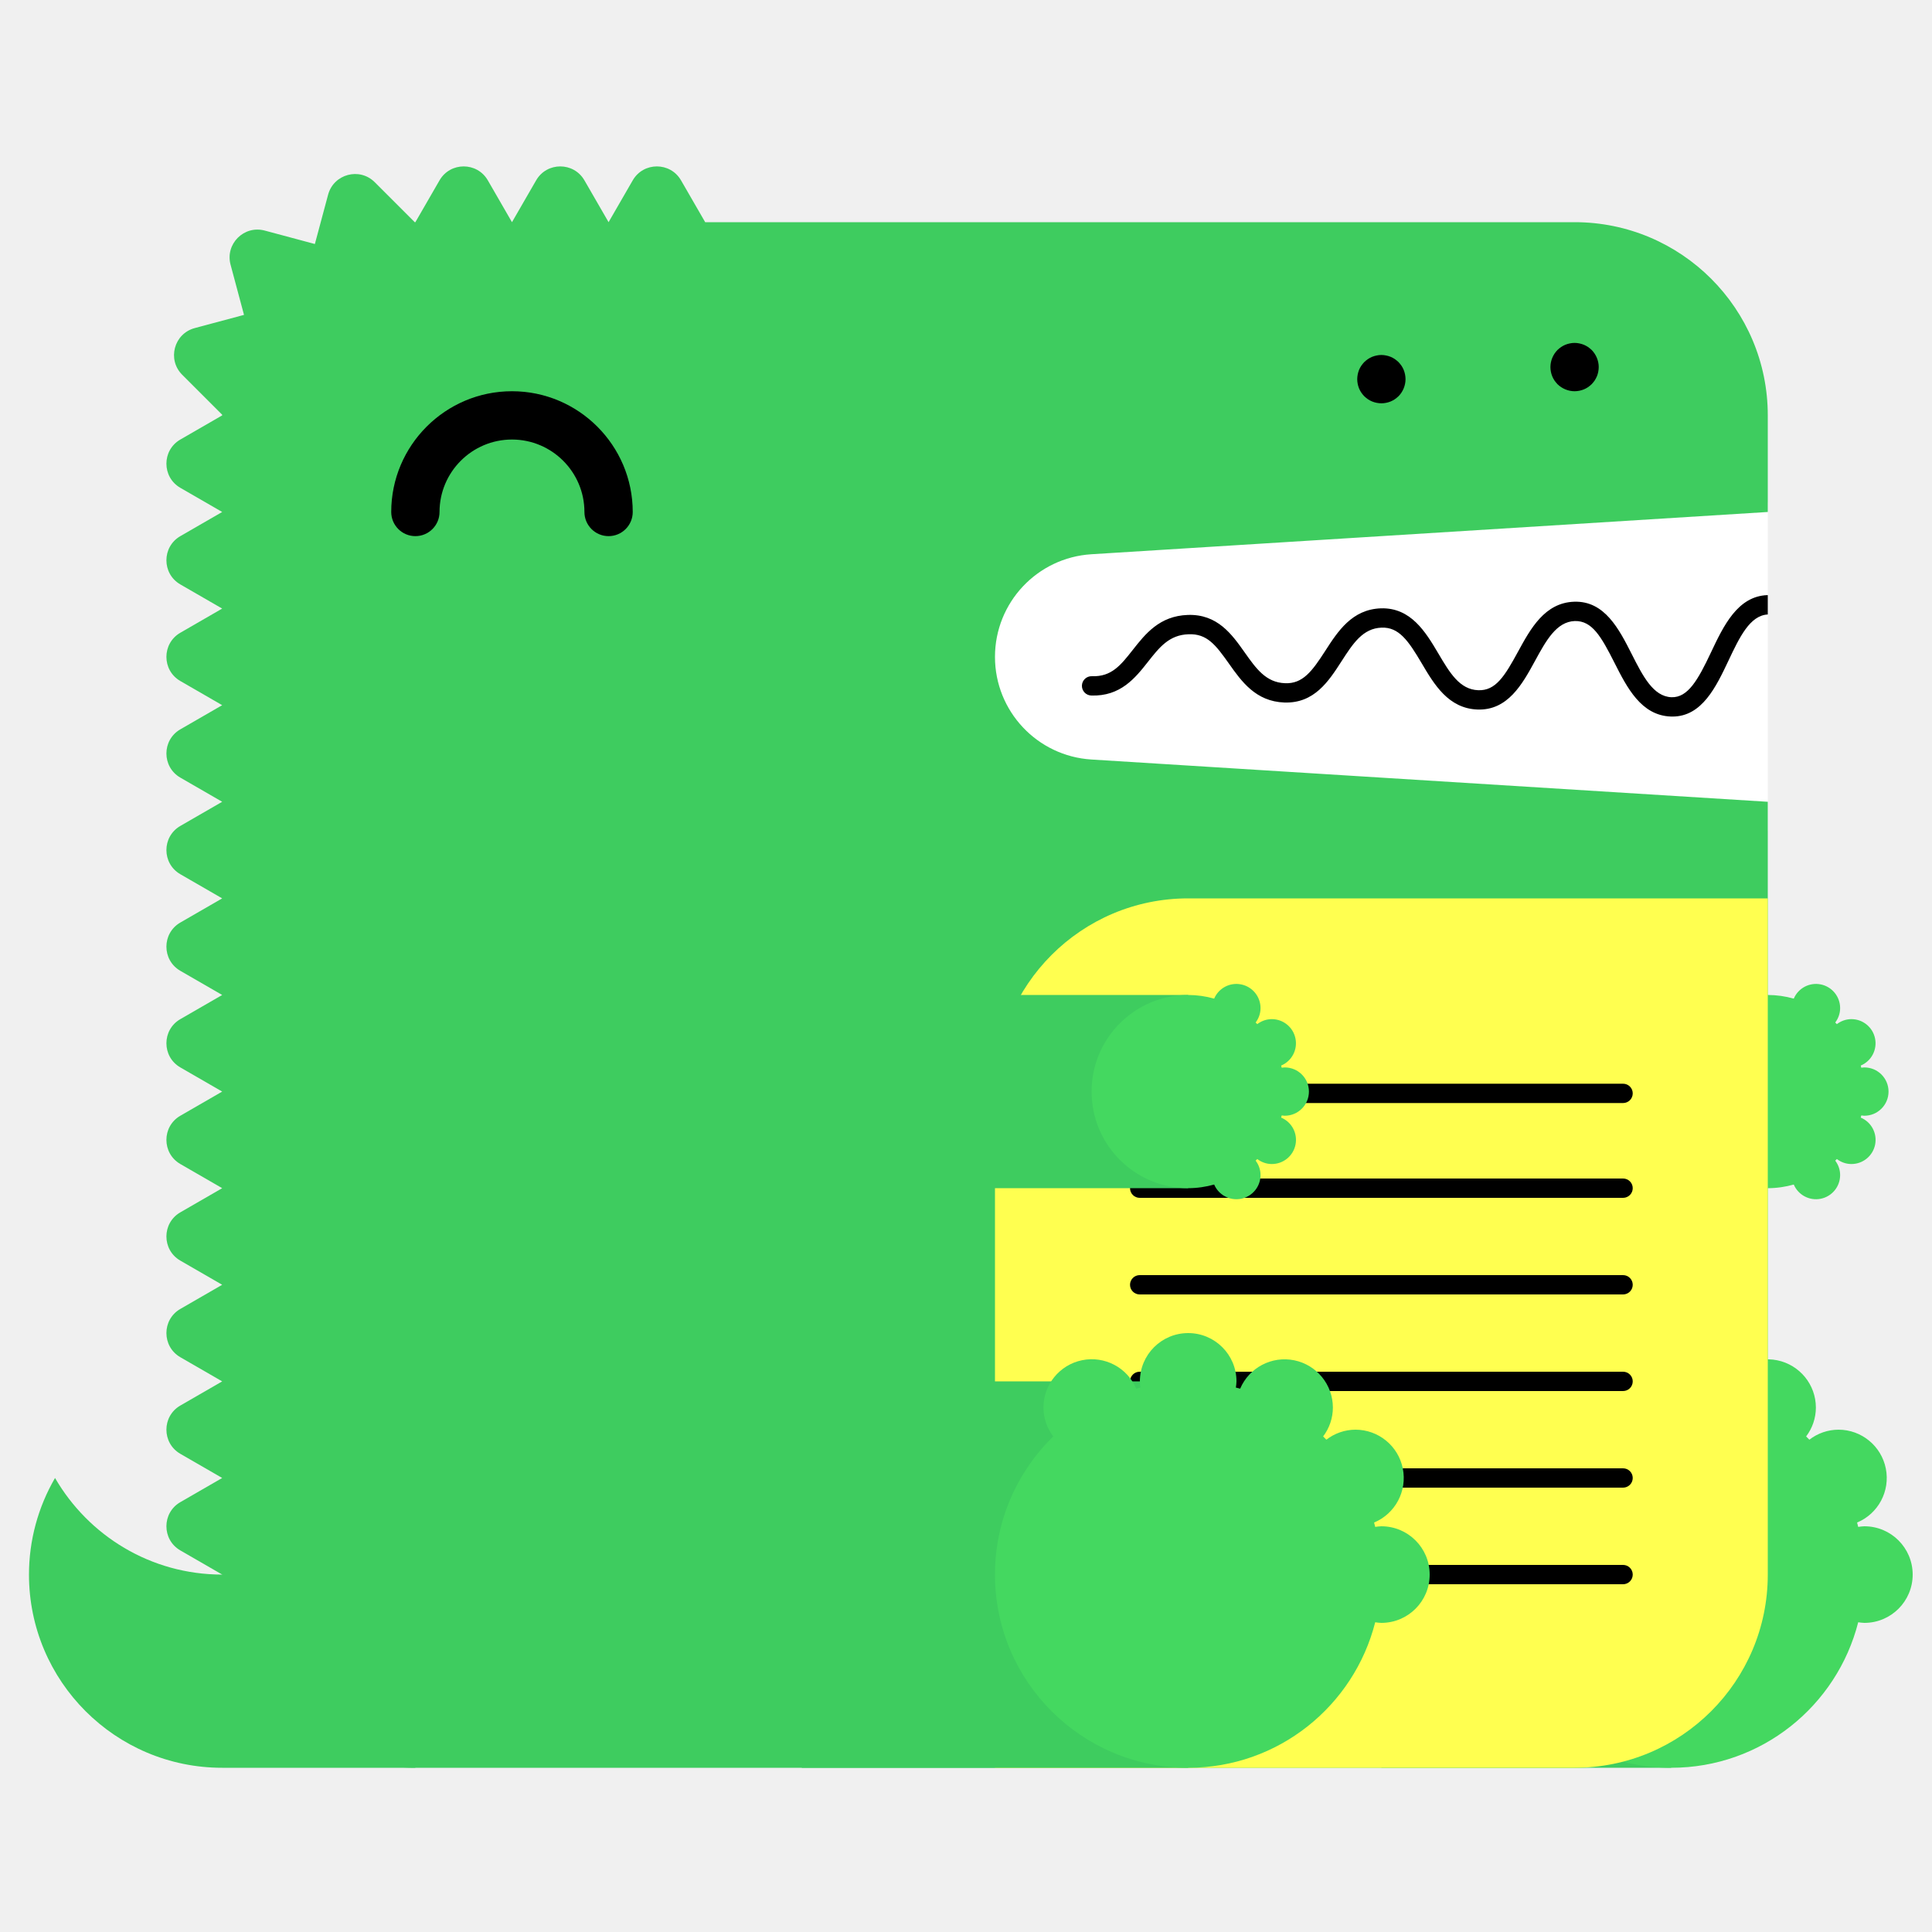
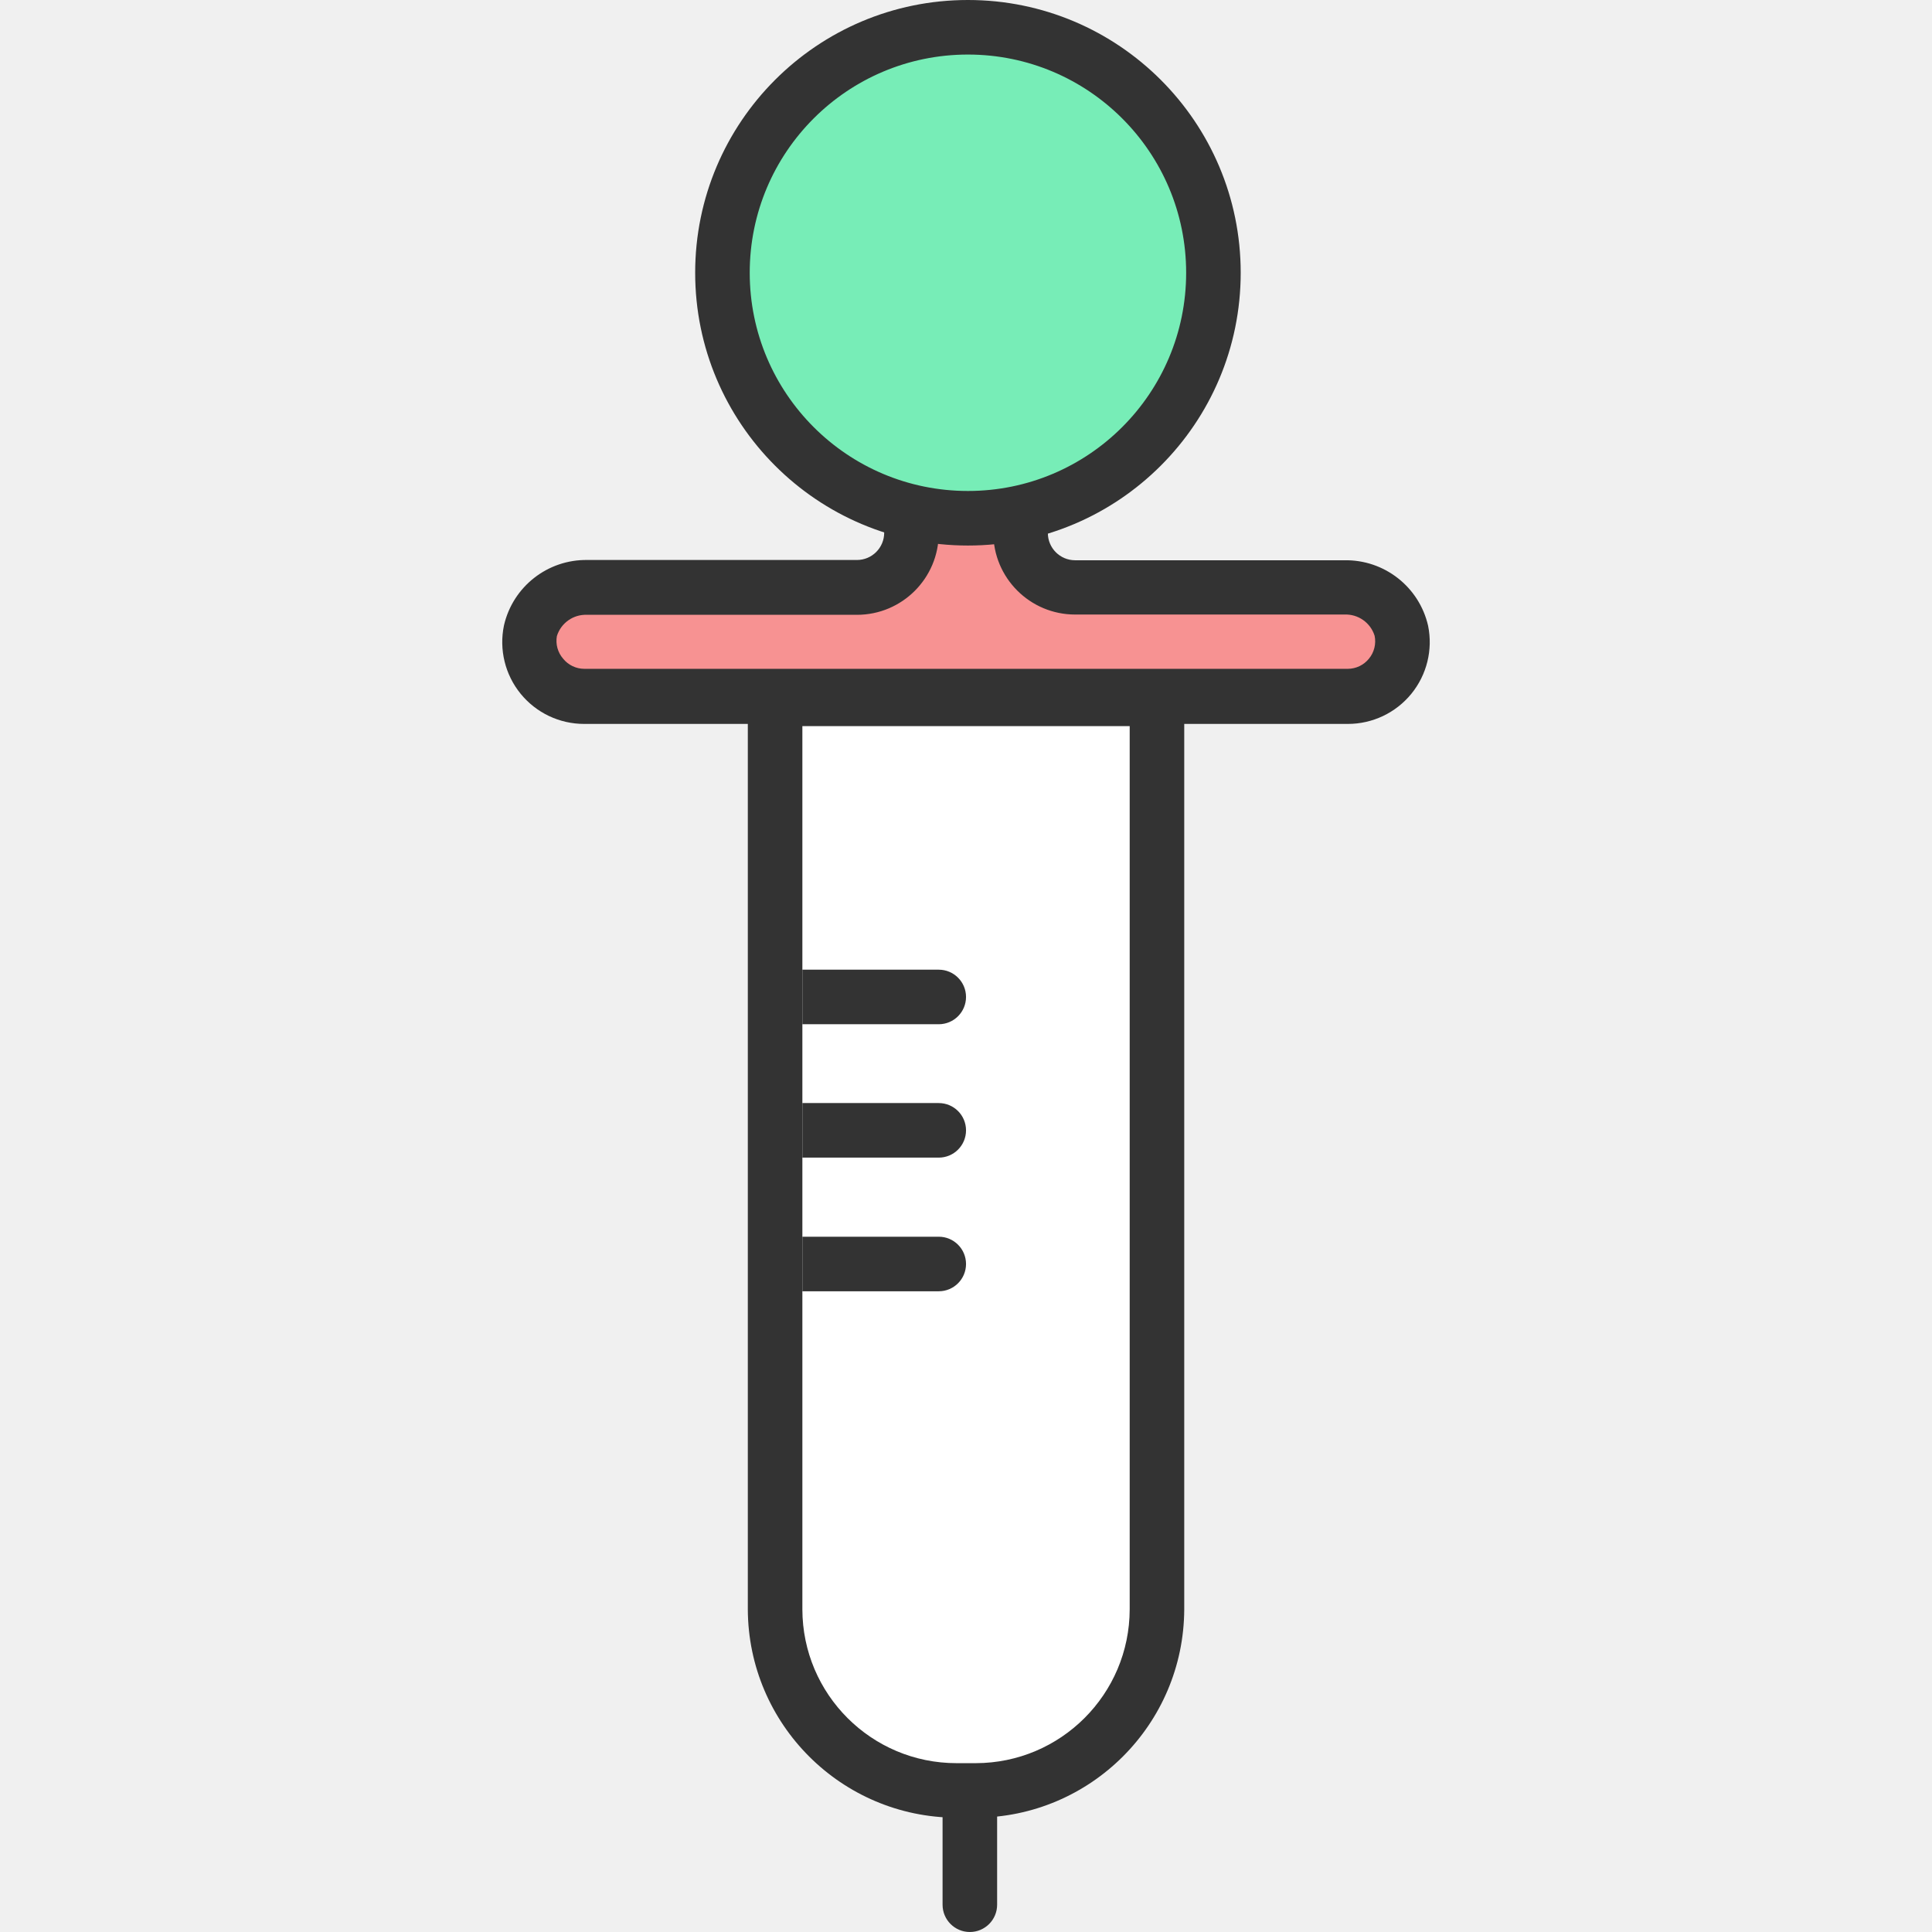
- <svg xmlns="http://www.w3.org/2000/svg" width="200" height="200" viewBox="0 0 200 200">
-   <g fill="none" fill-rule="evenodd">
-     <path fill="#FFF" d="M99 52h84v34H99z" />
-     <path d="M23 163c-7.398 0-13.843-4.027-17.303-10A19.886 19.886 0 0 0 3 163c0 11.046 8.954 20 20 20h20v-20H23z" fill="#3ECC5F" />
-     <path d="M112.98 57.376L183 53V43c0-11.046-8.954-20-20-20H73l-2.5-4.33c-1.112-1.925-3.889-1.925-5 0L63 23l-2.5-4.33c-1.111-1.925-3.889-1.925-5 0L53 23l-2.5-4.33c-1.111-1.925-3.889-1.925-5 0L43 23c-.022 0-.042.003-.065.003l-4.142-4.141c-1.57-1.571-4.252-.853-4.828 1.294l-1.369 5.104-5.192-1.392c-2.148-.575-4.111 1.389-3.535 3.536l1.39 5.193-5.102 1.367c-2.148.576-2.867 3.259-1.296 4.83l4.142 4.142c0 .021-.003.042-.003.064l-4.33 2.5c-1.925 1.111-1.925 3.889 0 5L23 53l-4.33 2.5c-1.925 1.111-1.925 3.889 0 5L23 63l-4.33 2.5c-1.925 1.111-1.925 3.889 0 5L23 73l-4.33 2.5c-1.925 1.111-1.925 3.889 0 5L23 83l-4.33 2.5c-1.925 1.111-1.925 3.889 0 5L23 93l-4.33 2.5c-1.925 1.111-1.925 3.889 0 5L23 103l-4.33 2.5c-1.925 1.111-1.925 3.889 0 5L23 113l-4.33 2.5c-1.925 1.111-1.925 3.889 0 5L23 123l-4.33 2.5c-1.925 1.111-1.925 3.889 0 5L23 133l-4.33 2.5c-1.925 1.111-1.925 3.889 0 5L23 143l-4.33 2.5c-1.925 1.111-1.925 3.889 0 5L23 153l-4.33 2.5c-1.925 1.111-1.925 3.889 0 5L23 163c0 11.046 8.954 20 20 20h120c11.046 0 20-8.954 20-20V83l-70.02-4.376A10.645 10.645 0 0 1 103 68c0-5.621 4.37-10.273 9.98-10.624" fill="#3ECC5F" />
-     <path fill="#3ECC5F" d="M143 183h30v-40h-30z" />
-     <path d="M193 158c-.219 0-.428.037-.639.064-.038-.15-.074-.301-.116-.451A5 5 0 0 0 190.32 148a4.96 4.96 0 0 0-3.016 1.036 26.531 26.531 0 0 0-.335-.336 4.955 4.955 0 0 0 1.011-2.987 5 5 0 0 0-9.599-1.959c-.148-.042-.297-.077-.445-.115.027-.211.064-.42.064-.639a5 5 0 0 0-5-5 5 5 0 0 0-5 5c0 .219.037.428.064.639-.148.038-.297.073-.445.115a4.998 4.998 0 0 0-9.599 1.959c0 1.125.384 2.151 1.011 2.987-3.717 3.632-6.031 8.693-6.031 14.3 0 11.046 8.954 20 20 20 9.339 0 17.16-6.41 19.361-15.064.211.027.42.064.639.064a5 5 0 0 0 5-5 5 5 0 0 0-5-5" fill="#44D860" />
-     <path fill="#3ECC5F" d="M153 123h30v-20h-30z" />
-     <path d="M193 115.5a2.5 2.5 0 1 0 0-5c-.109 0-.214.019-.319.032-.02-.075-.037-.15-.058-.225a2.501 2.501 0 0 0-.963-4.807c-.569 0-1.088.197-1.508.518a6.653 6.653 0 0 0-.168-.168c.314-.417.506-.931.506-1.494a2.5 2.5 0 0 0-4.8-.979A9.987 9.987 0 0 0 183 103c-5.522 0-10 4.478-10 10s4.478 10 10 10c.934 0 1.833-.138 2.69-.377a2.5 2.5 0 0 0 4.8-.979c0-.563-.192-1.077-.506-1.494.057-.055.113-.111.168-.168.42.321.939.518 1.508.518a2.5 2.5 0 0 0 .963-4.807c.021-.074.038-.15.058-.225.105.013.21.032.319.032" fill="#44D860" />
-     <path d="M63 55.5a2.5 2.5 0 0 1-2.5-2.5c0-4.136-3.364-7.5-7.5-7.5s-7.5 3.364-7.5 7.5a2.5 2.5 0 1 1-5 0c0-6.893 5.607-12.5 12.5-12.5S65.5 46.107 65.5 53a2.5 2.5 0 0 1-2.5 2.5" fill="#000" />
-     <path d="M103 183h60c11.046 0 20-8.954 20-20V93h-60c-11.046 0-20 8.954-20 20v70z" fill="#FFFF50" />
-     <path d="M168.02 124h-50.04a1 1 0 1 1 0-2h50.04a1 1 0 1 1 0 2m0 20h-50.04a1 1 0 1 1 0-2h50.04a1 1 0 1 1 0 2m0 20h-50.04a1 1 0 1 1 0-2h50.04a1 1 0 1 1 0 2m0-49.814h-50.04a1 1 0 1 1 0-2h50.04a1 1 0 1 1 0 2m0 19.814h-50.04a1 1 0 1 1 0-2h50.04a1 1 0 1 1 0 2m0 20h-50.04a1 1 0 1 1 0-2h50.04a1 1 0 1 1 0 2M183 61.611c-.012 0-.022-.006-.034-.005-3.09.105-4.552 3.196-5.842 5.923-1.346 2.85-2.387 4.703-4.093 4.647-1.889-.068-2.969-2.202-4.113-4.46-1.314-2.594-2.814-5.536-5.963-5.426-3.046.104-4.513 2.794-5.807 5.167-1.377 2.528-2.314 4.065-4.121 3.994-1.927-.07-2.951-1.805-4.136-3.813-1.321-2.236-2.848-4.75-5.936-4.664-2.994.103-4.465 2.385-5.763 4.4-1.373 2.13-2.335 3.428-4.165 3.351-1.973-.07-2.992-1.51-4.171-3.177-1.324-1.873-2.816-3.993-5.895-3.89-2.928.1-4.399 1.97-5.696 3.618-1.232 1.564-2.194 2.802-4.229 2.724a1 1 0 0 0-.072 2c3.017.101 4.545-1.8 5.872-3.487 1.177-1.496 2.193-2.787 4.193-2.855 1.926-.082 2.829 1.115 4.195 3.045 1.297 1.834 2.769 3.914 5.731 4.021 3.103.104 4.596-2.215 5.918-4.267 1.182-1.834 2.202-3.417 4.15-3.484 1.793-.067 2.769 1.35 4.145 3.681 1.297 2.197 2.766 4.686 5.787 4.796 3.125.108 4.634-2.62 5.949-5.035 1.139-2.088 2.214-4.06 4.119-4.126 1.793-.042 2.728 1.595 4.111 4.33 1.292 2.553 2.757 5.445 5.825 5.556l.169.003c3.064 0 4.518-3.075 5.805-5.794 1.139-2.41 2.217-4.68 4.067-4.773v-2z" fill="#000" />
-     <path fill="#3ECC5F" d="M83 183h40v-40H83z" />
-     <path d="M143 158c-.219 0-.428.037-.639.064-.038-.15-.074-.301-.116-.451A5 5 0 0 0 140.32 148a4.96 4.96 0 0 0-3.016 1.036 26.531 26.531 0 0 0-.335-.336 4.955 4.955 0 0 0 1.011-2.987 5 5 0 0 0-9.599-1.959c-.148-.042-.297-.077-.445-.115.027-.211.064-.42.064-.639a5 5 0 0 0-5-5 5 5 0 0 0-5 5c0 .219.037.428.064.639-.148.038-.297.073-.445.115a4.998 4.998 0 0 0-9.599 1.959c0 1.125.384 2.151 1.011 2.987-3.717 3.632-6.031 8.693-6.031 14.3 0 11.046 8.954 20 20 20 9.339 0 17.16-6.41 19.361-15.064.211.027.42.064.639.064a5 5 0 0 0 5-5 5 5 0 0 0-5-5" fill="#44D860" />
-     <path fill="#3ECC5F" d="M83 123h40v-20H83z" />
-     <path d="M133 115.5a2.5 2.5 0 1 0 0-5c-.109 0-.214.019-.319.032-.02-.075-.037-.15-.058-.225a2.501 2.501 0 0 0-.963-4.807c-.569 0-1.088.197-1.508.518a6.653 6.653 0 0 0-.168-.168c.314-.417.506-.931.506-1.494a2.5 2.5 0 0 0-4.8-.979A9.987 9.987 0 0 0 123 103c-5.522 0-10 4.478-10 10s4.478 10 10 10c.934 0 1.833-.138 2.69-.377a2.5 2.5 0 0 0 4.8-.979c0-.563-.192-1.077-.506-1.494.057-.055.113-.111.168-.168.42.321.939.518 1.508.518a2.5 2.5 0 0 0 .963-4.807c.021-.074.038-.15.058-.225.105.013.21.032.319.032" fill="#44D860" />
-     <path d="M143 41.75c-.16 0-.33-.02-.49-.05a2.52 2.52 0 0 1-.47-.14c-.15-.06-.29-.14-.431-.23-.13-.09-.259-.2-.38-.31-.109-.12-.219-.24-.309-.38s-.17-.28-.231-.43a2.619 2.619 0 0 1-.189-.96c0-.16.02-.33.05-.49.03-.16.08-.31.139-.47.061-.15.141-.29.231-.43.09-.13.2-.26.309-.38.121-.11.25-.22.38-.31.141-.09.281-.17.431-.23.149-.06.31-.11.47-.14.32-.07.65-.07.98 0 .159.03.32.08.47.14.149.06.29.14.43.23.13.09.259.2.38.31.11.12.22.25.31.38.09.14.17.28.23.43.06.16.11.31.14.47.029.16.05.33.05.49 0 .66-.271 1.31-.73 1.77-.121.11-.25.22-.38.31-.14.09-.281.17-.43.23a2.565 2.565 0 0 1-.96.19m20-1.25c-.66 0-1.3-.27-1.771-.73a3.802 3.802 0 0 1-.309-.38c-.09-.14-.17-.28-.231-.43a2.619 2.619 0 0 1-.189-.96c0-.66.27-1.3.729-1.77.121-.11.25-.22.38-.31.141-.09.281-.17.431-.23.149-.06.31-.11.47-.14.32-.07.66-.07.98 0 .159.03.32.08.47.14.149.06.29.14.43.23.13.09.259.2.38.31.459.47.73 1.11.73 1.77 0 .16-.021.33-.05.49-.03.16-.08.32-.14.47-.07.15-.14.29-.23.43-.09.13-.2.26-.31.38-.121.11-.25.22-.38.31-.14.09-.281.17-.43.23a2.565 2.565 0 0 1-.96.19" fill="#000" />
-   </g>
+ <svg xmlns="http://www.w3.org/2000/svg" t="1592294248023" class="icon" viewBox="0 0 1024 1024" version="1.1" p-id="1410" width="200" height="200">
+   <defs>
+     <style type="text/css" />
+   </defs>
+   <path d="M309.615 369.236a28.914 28.914 0 0 1-28.914-34.842 30.505 30.505 0 0 1 30.215-22.987H454.186a28.914 28.914 0 0 0 28.914-28.914V260.229h57.829v22.119a28.914 28.914 0 0 0 28.914 28.914h142.692a30.36 30.36 0 0 1 30.794 23.131 28.914 28.914 0 0 1-28.914 34.842z" fill="#F79292" p-id="1411" />
+   <path d="M526.472 274.686v7.662a43.371 43.371 0 0 0 43.371 43.371h142.692a16.047 16.047 0 0 1 16.047 11.277 14.457 14.457 0 0 1-3.036 12.144 14.457 14.457 0 0 1-11.132 5.349H309.615a14.457 14.457 0 0 1-11.132-5.349 14.457 14.457 0 0 1-3.325-11.999 16.047 16.047 0 0 1 16.047-11.277H454.186a43.371 43.371 0 0 0 43.371-43.371V274.686h28.914m28.914-28.914h-86.743v36.577a14.457 14.457 0 0 1-14.457 14.457H311.494a44.673 44.673 0 0 0-44.383 34.697A43.371 43.371 0 0 0 309.615 383.693h404.8a43.371 43.371 0 0 0 42.504-52.046 44.673 44.673 0 0 0-44.383-34.697H569.843a14.457 14.457 0 0 1-14.457-14.457V245.772z" fill="#333333" p-id="1412" />
+   <path d="M513.027 274.686a130.114 130.114 0 1 1 130.114-130.114 130.114 130.114 0 0 1-130.114 130.114z" fill="#77EDB7" p-id="1413" />
+   <path d="M513.027 28.914a115.657 115.657 0 1 1-115.657 115.657 115.657 115.657 0 0 1 115.657-115.657m0-28.914a144.572 144.572 0 1 0 144.572 144.572 144.572 144.572 0 0 0-144.572-144.572z" fill="#333333" p-id="1414" />
+   <path d="M506.955 948.678A96.14 96.14 0 0 1 410.815 852.972V370.392h202.4V852.972a96.14 96.14 0 0 1-95.995 95.995z" fill="#FFFFFF" p-id="1415" />
+   <path d="M598.758 384.849V852.972a81.683 81.683 0 0 1-81.538 81.538h-10.265A81.683 81.683 0 0 1 425.272 852.972V384.849h173.486m28.914-28.914H396.358V852.972a110.886 110.886 0 0 0 110.453 110.453h10.265A110.886 110.886 0 0 0 627.672 852.972V355.935z" fill="#333333" p-id="1416" />
+   <path d="M514.039 1024a14.457 14.457 0 0 1-14.457-14.457v-72.286h28.914v72.286a14.457 14.457 0 0 1-14.457 14.457zM425.272 513.952h72.286a14.457 14.457 0 0 1 14.457 14.457 14.457 14.457 0 0 1-14.457 14.457h-72.286v-28.914zM425.272 584.647h72.286a14.457 14.457 0 0 1 14.457 14.457 14.457 14.457 0 0 1-14.457 14.457h-72.286v-28.914zM425.272 655.487h72.286a14.457 14.457 0 0 1 14.457 14.457 14.457 14.457 0 0 1-14.457 14.457h-72.286v-28.914z" fill="#333333" p-id="1417" />
</svg>
